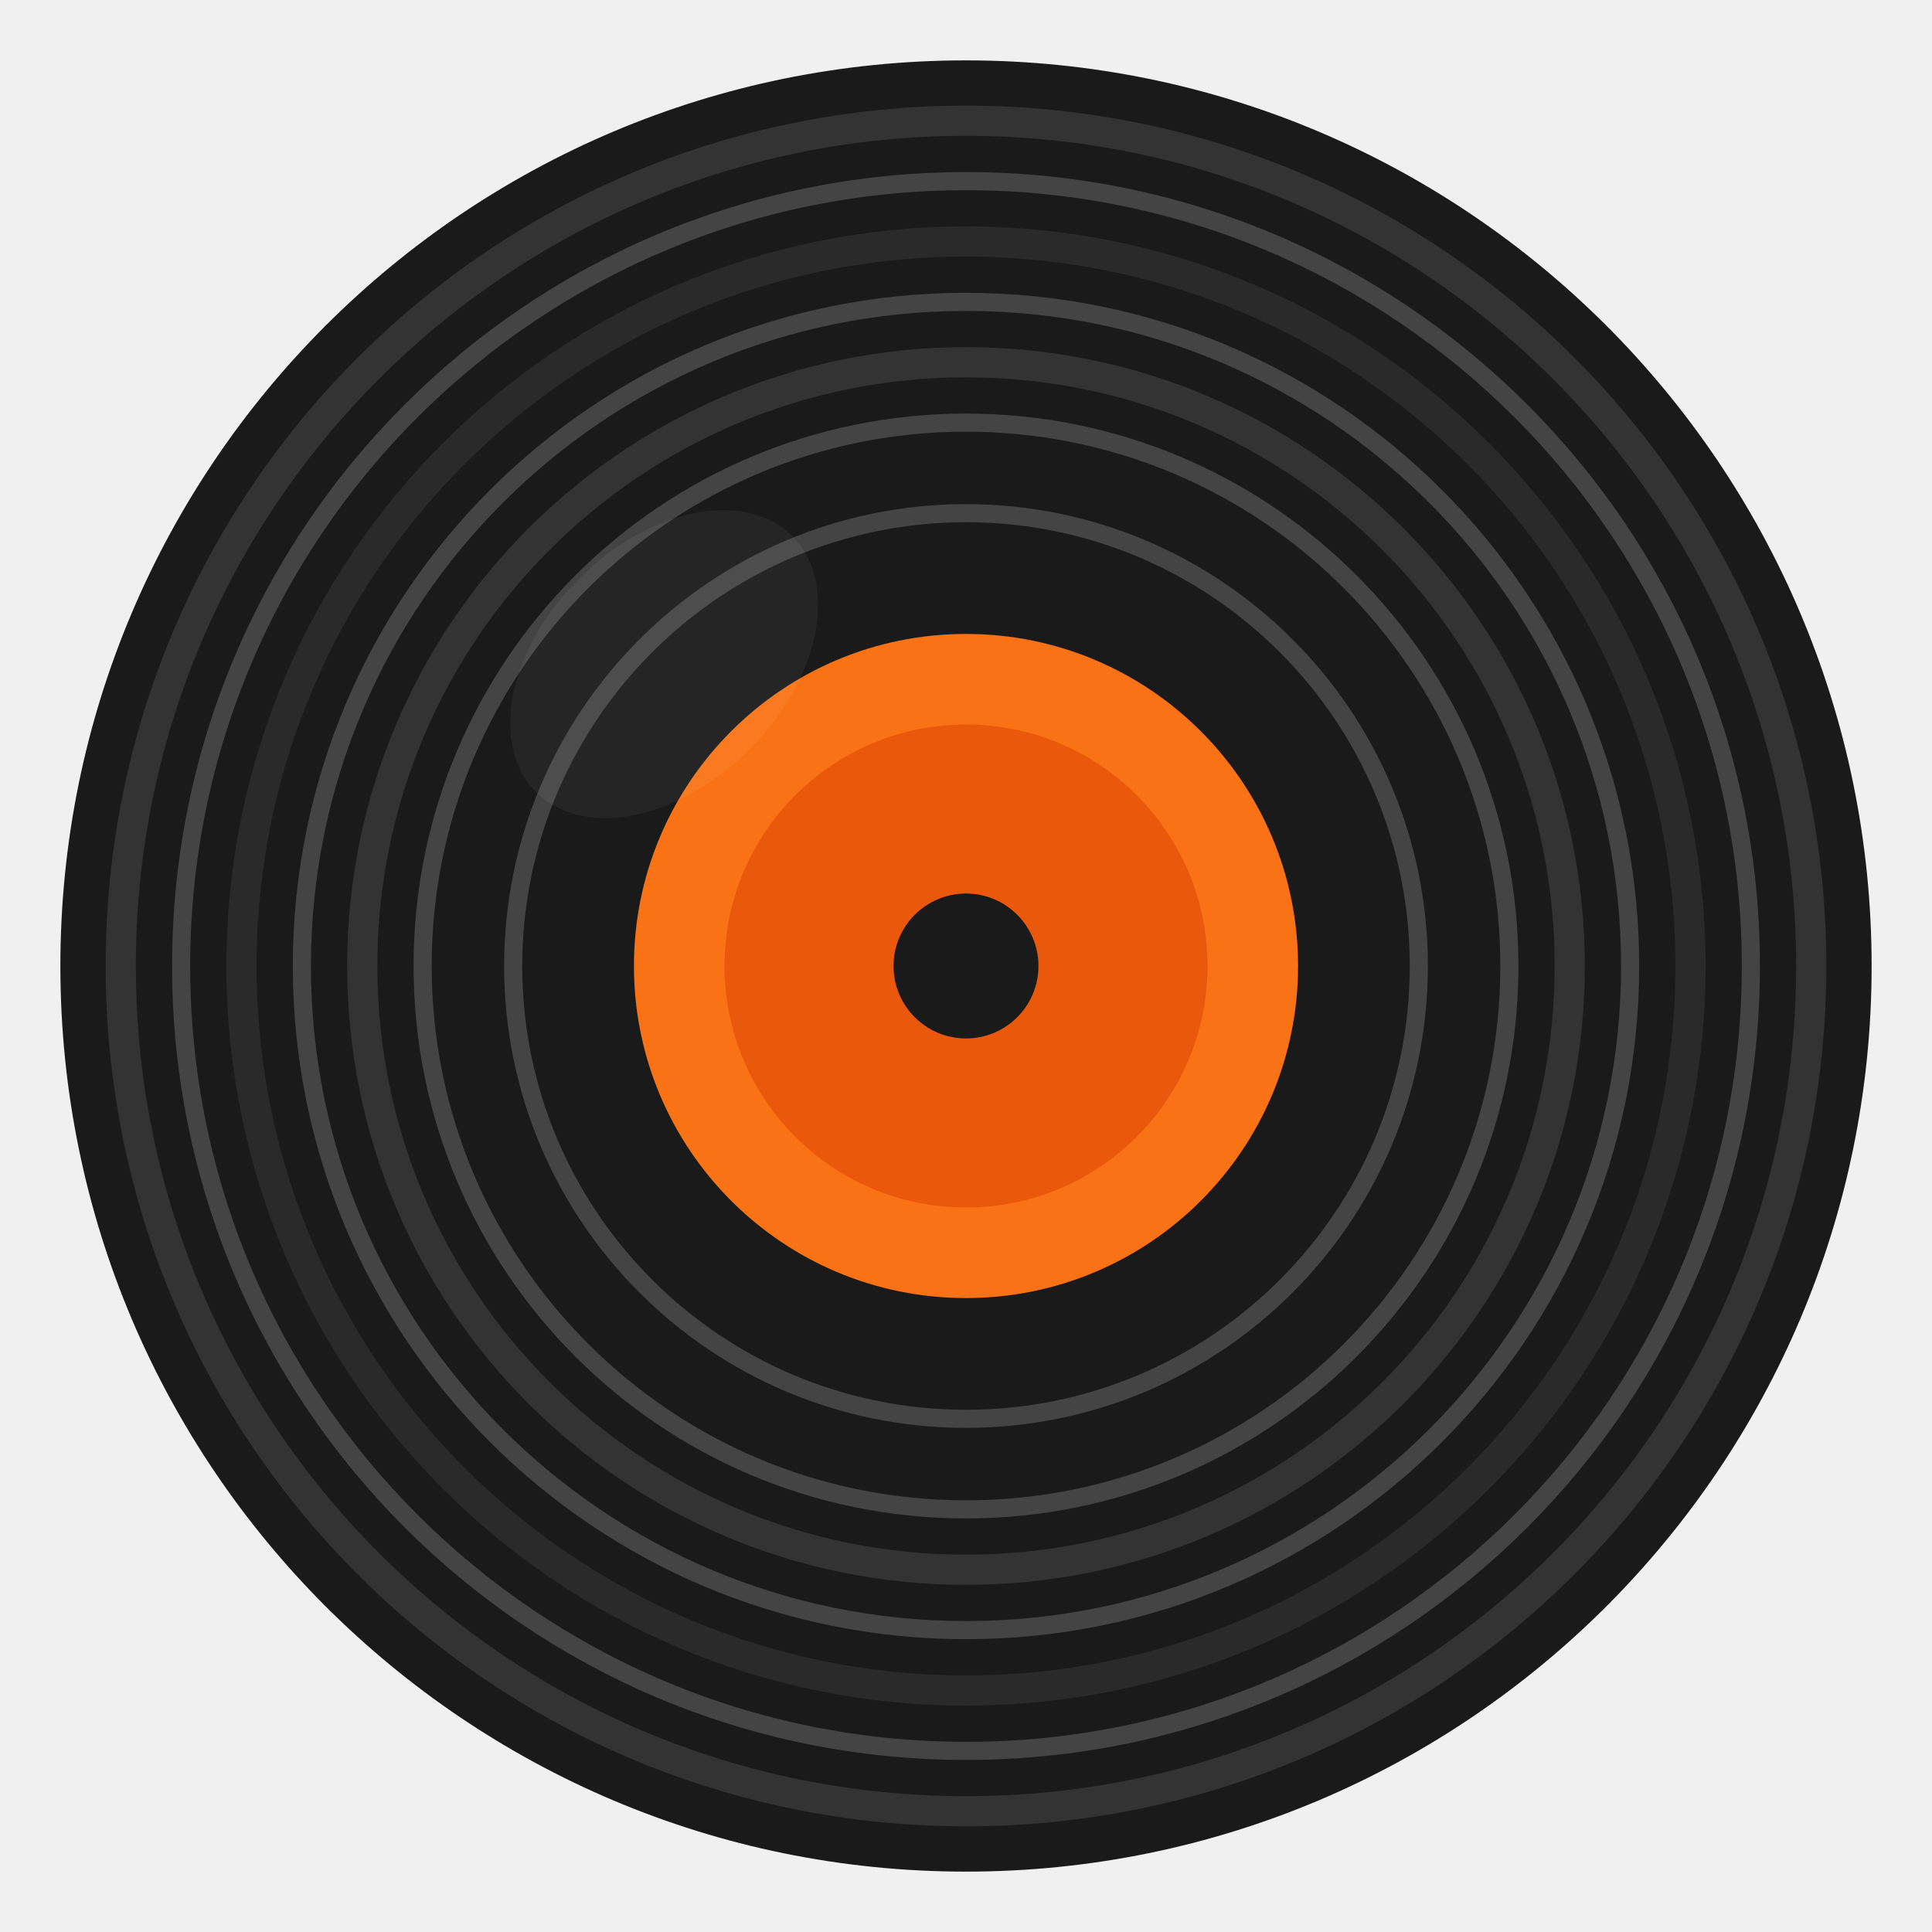
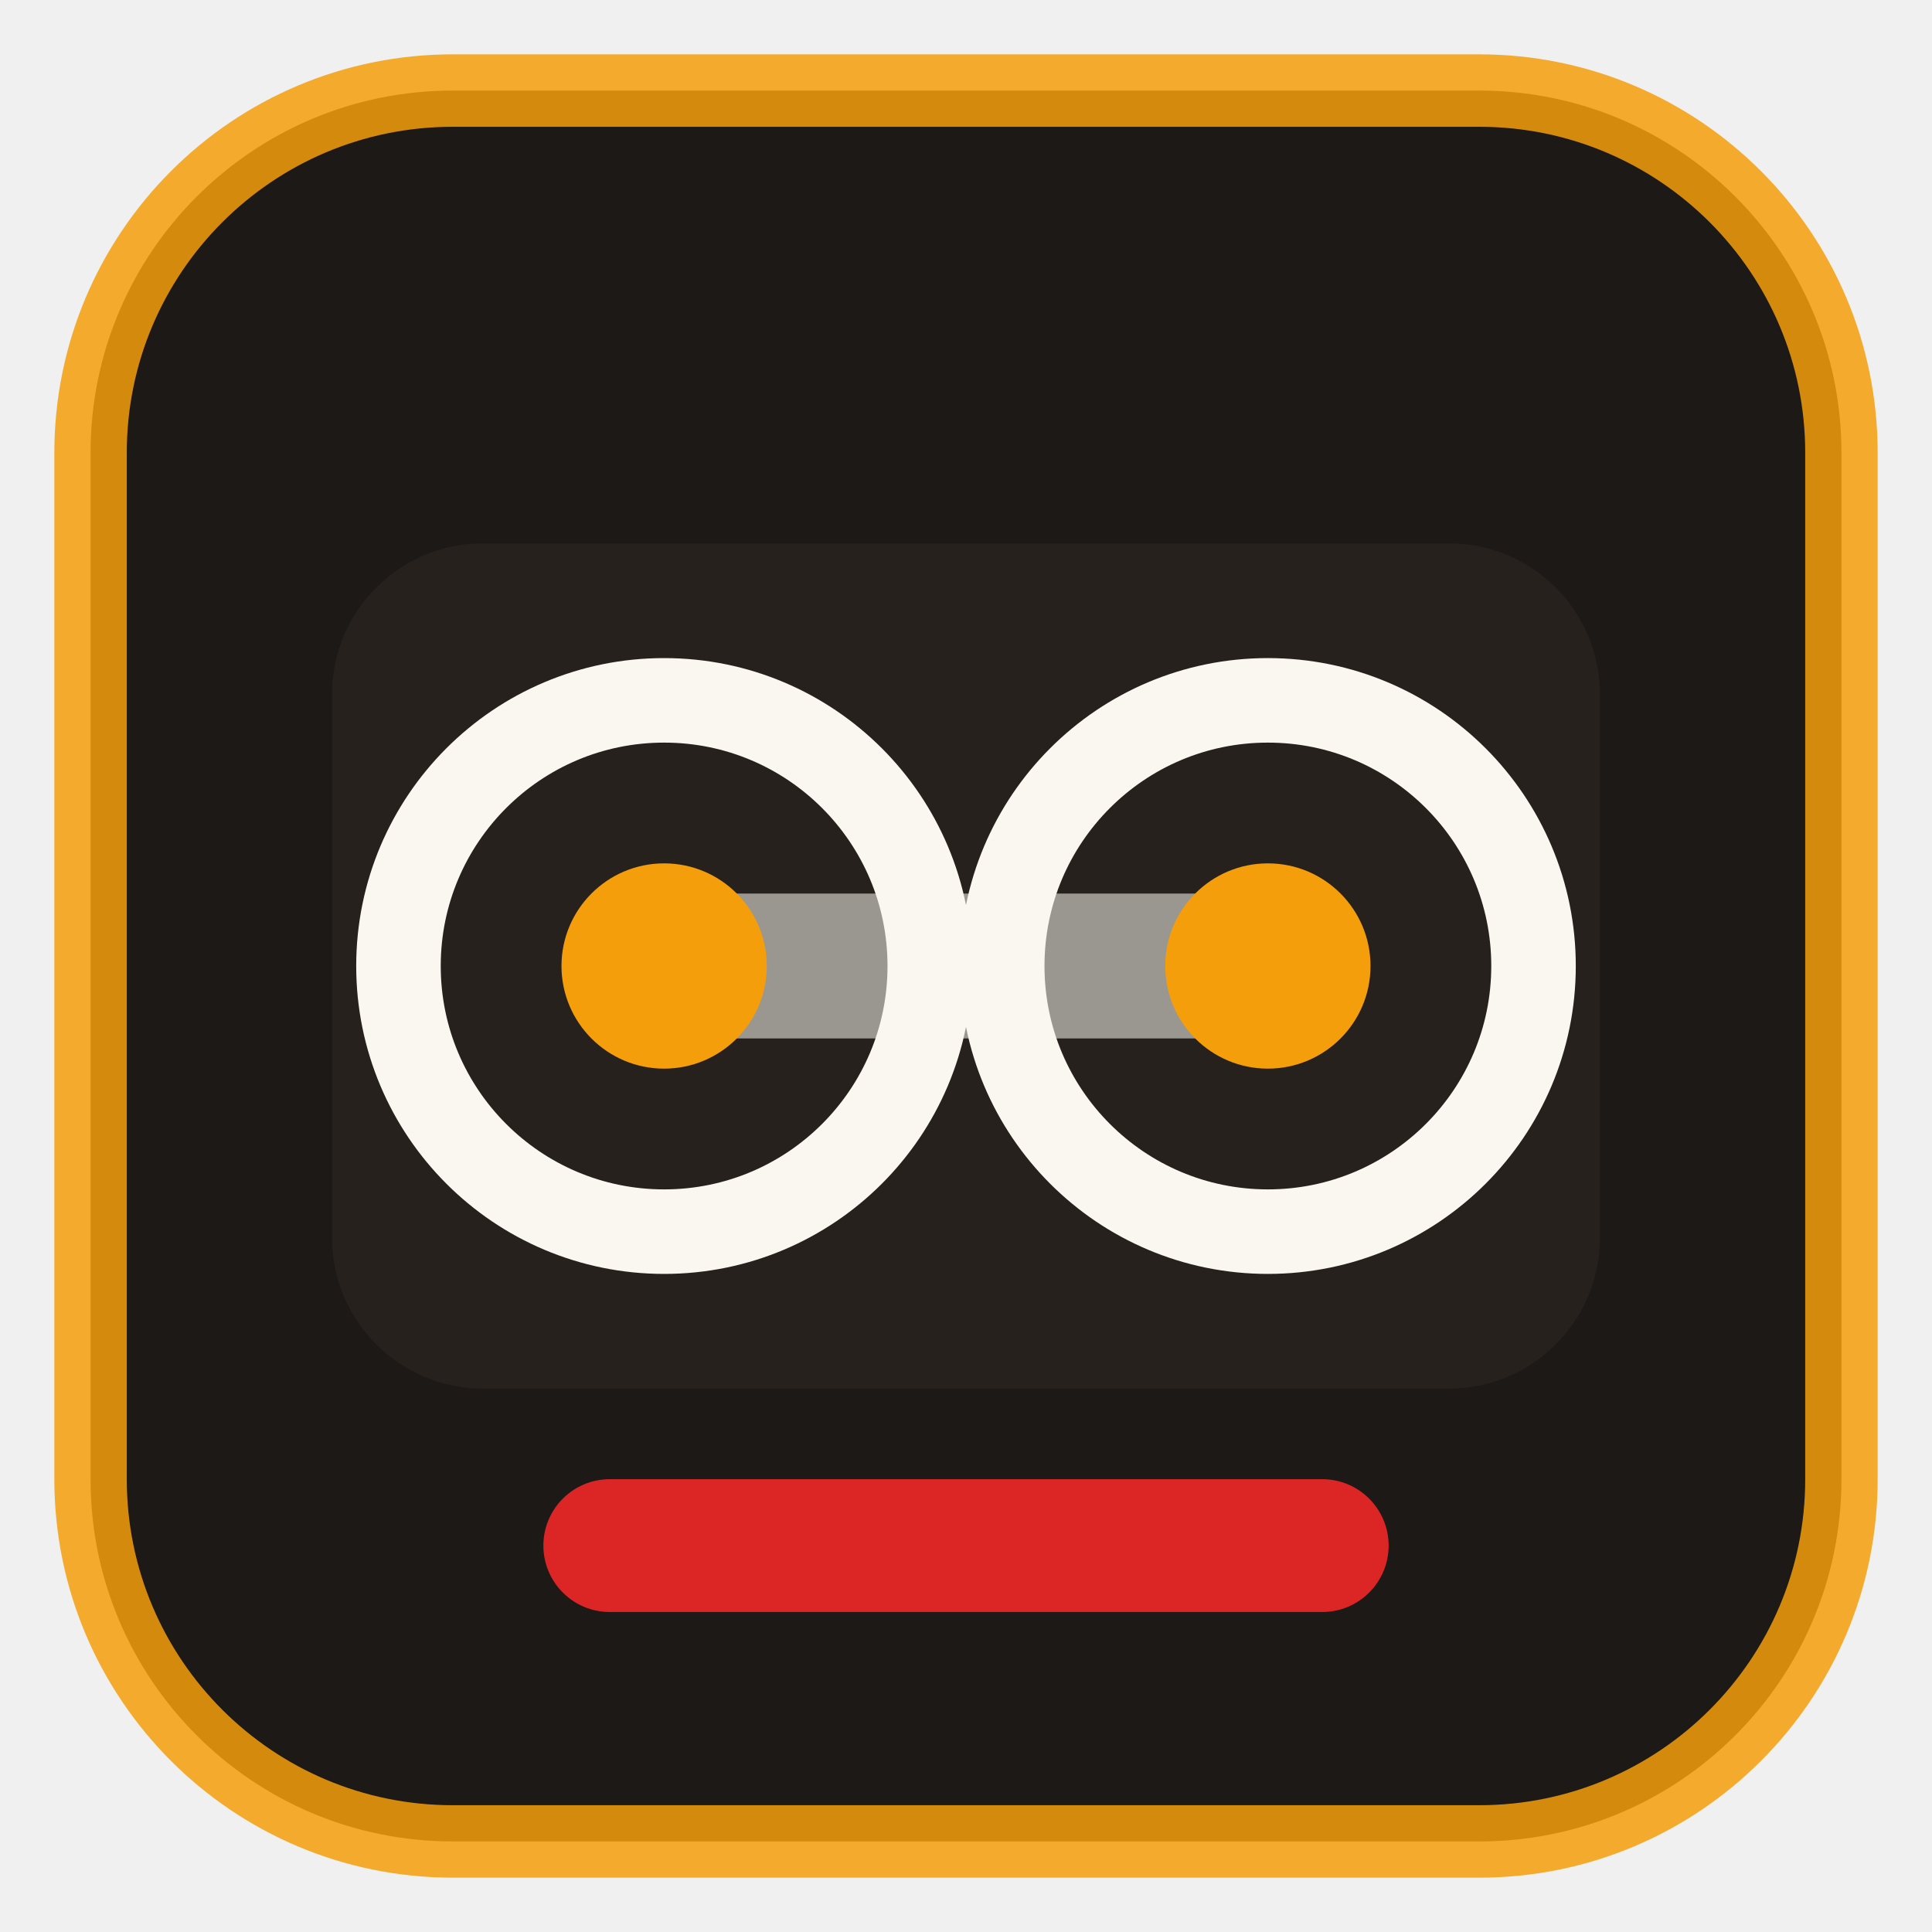
<svg xmlns="http://www.w3.org/2000/svg" width="32" height="32" viewBox="0 0 32 32">
-   <circle cx="16" cy="16" r="15" fill="#1a1a1a" />
-   <circle cx="16" cy="16" r="14" fill="none" stroke="#333" stroke-width="0.5" />
-   <circle cx="16" cy="16" r="12" fill="none" stroke="#2a2a2a" stroke-width="0.5" />
-   <circle cx="16" cy="16" r="10" fill="none" stroke="#333" stroke-width="0.5" />
-   <circle cx="16" cy="16" r="13" fill="none" stroke="#444" stroke-width="0.3" />
-   <circle cx="16" cy="16" r="11" fill="none" stroke="#444" stroke-width="0.3" />
-   <circle cx="16" cy="16" r="9" fill="none" stroke="#444" stroke-width="0.3" />
-   <circle cx="16" cy="16" r="7.5" fill="none" stroke="#444" stroke-width="0.3" />
-   <circle cx="16" cy="16" r="5.5" fill="#f97316" />
-   <circle cx="16" cy="16" r="4" fill="#ea580c" />
-   <circle cx="16" cy="16" r="1.2" fill="#1a1a1a" />
-   <ellipse cx="11" cy="11" rx="3" ry="2" fill="#fff" opacity="0.05" transform="rotate(-45 11 11)" />
+   <rect x="1.5" y="1.5" width="29" height="29" rx="6" fill="#1c1917" />
+   <rect x="1.5" y="1.5" width="29" height="29" rx="6" fill="none" stroke="#f59e0b" stroke-width="1.2" opacity="0.85" />
+   <rect x="5.5" y="9" width="21" height="14" rx="2.5" fill="#26211d" />
+   <g fill="none" stroke="#faf7f0">
+     <circle cx="11" cy="16" r="4.4" stroke-width="1.4" />
+     <circle cx="21" cy="16" r="4.4" stroke-width="1.4" />
+   </g>
+   <line x1="11" y1="16" x2="21" y2="16" stroke="#faf7f0" stroke-width="2.4" stroke-linecap="round" opacity="0.55" />
+   <g fill="#f59e0b">
+     <circle cx="11" cy="16" r="1.7" />
+     <circle cx="21" cy="16" r="1.7" />
+   </g>
+   <rect x="9" y="24.5" width="14" height="2.2" rx="1.1" fill="#dc2626" />
</svg>
